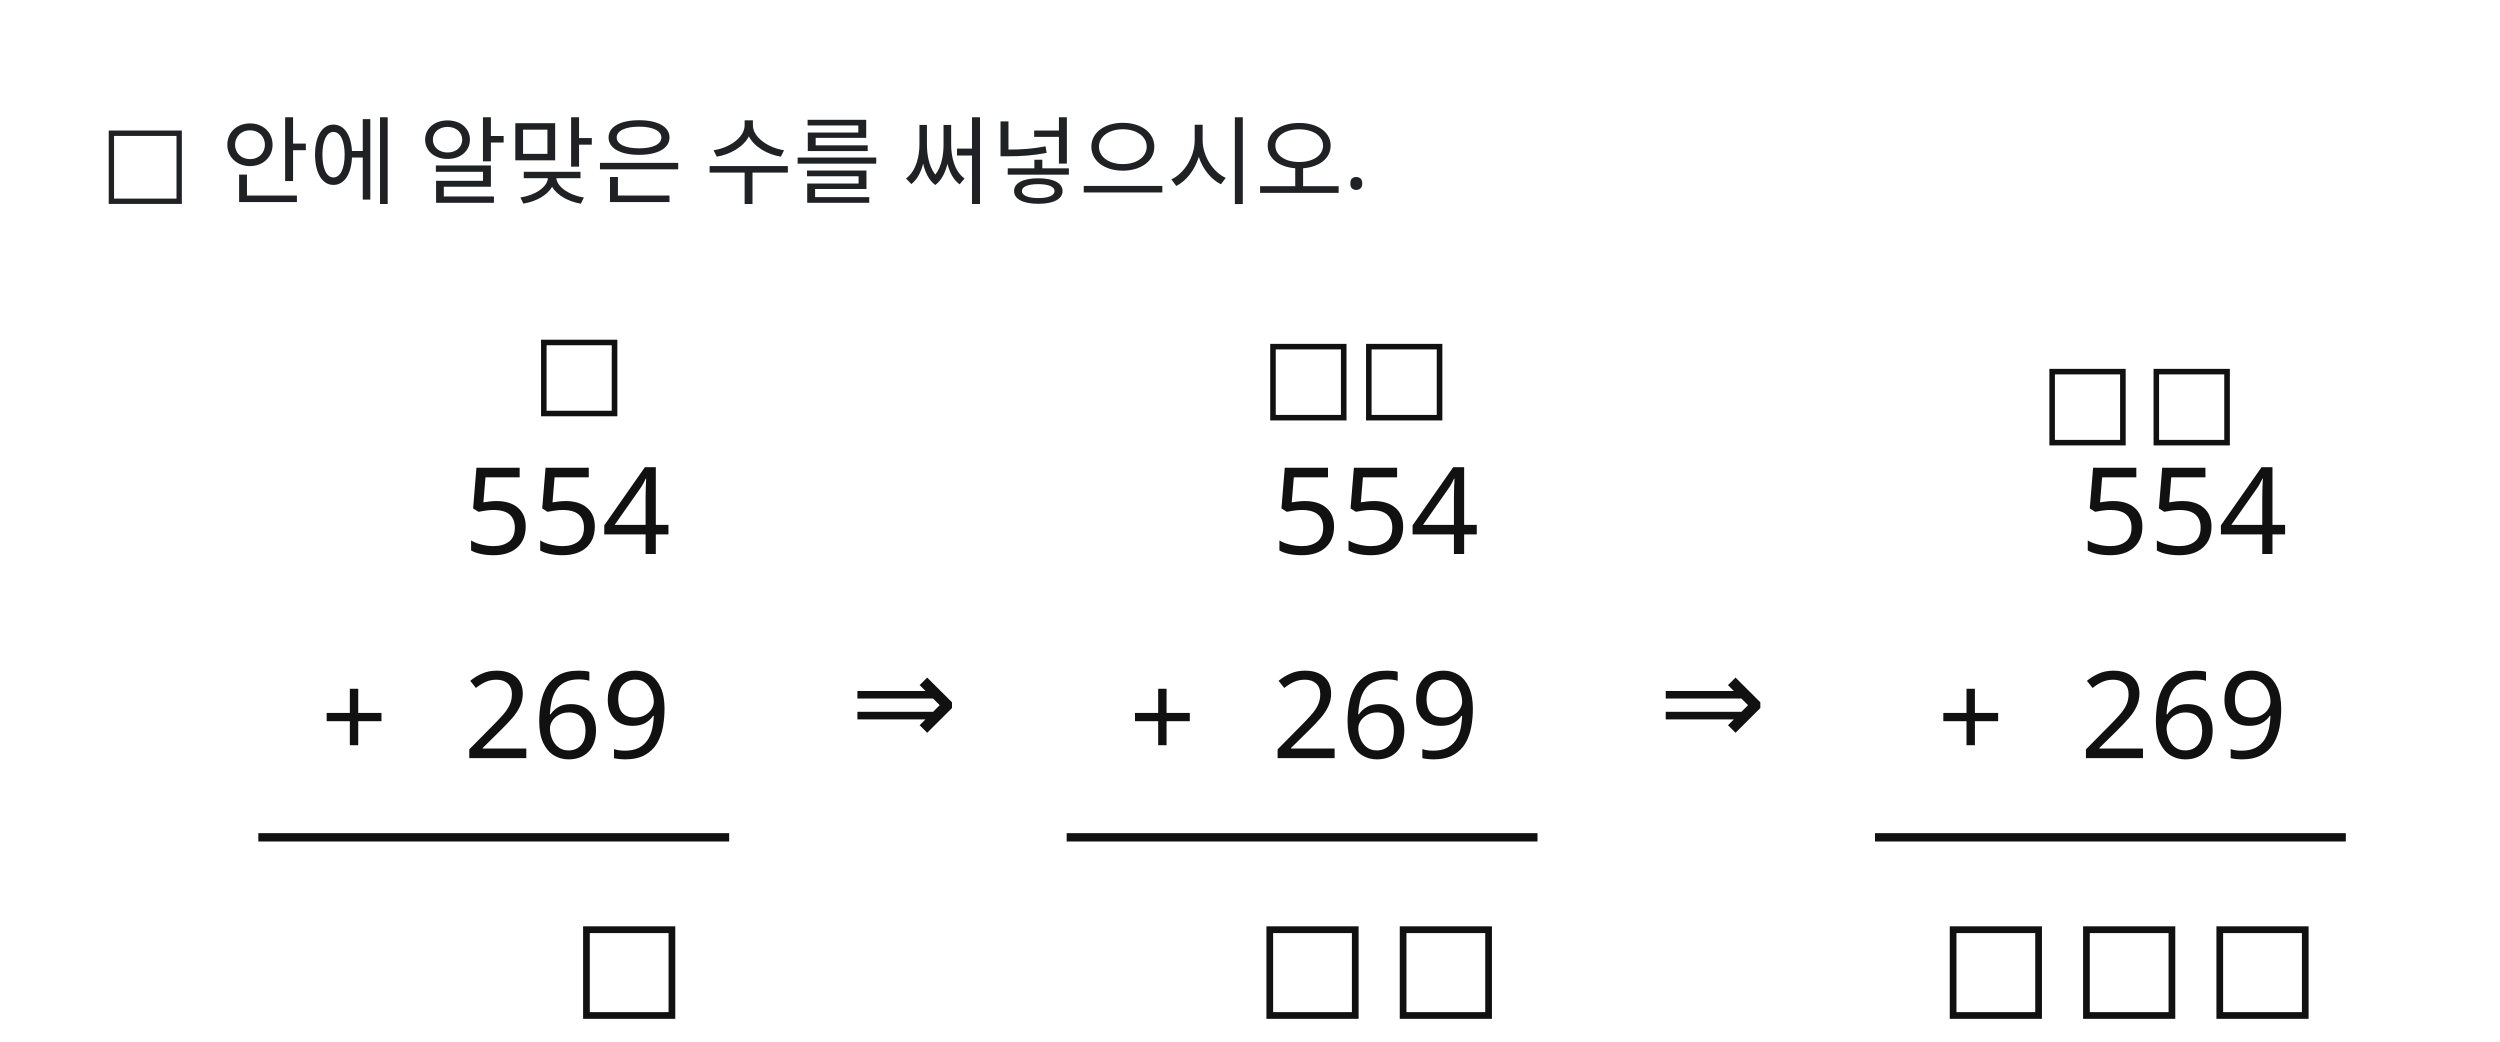
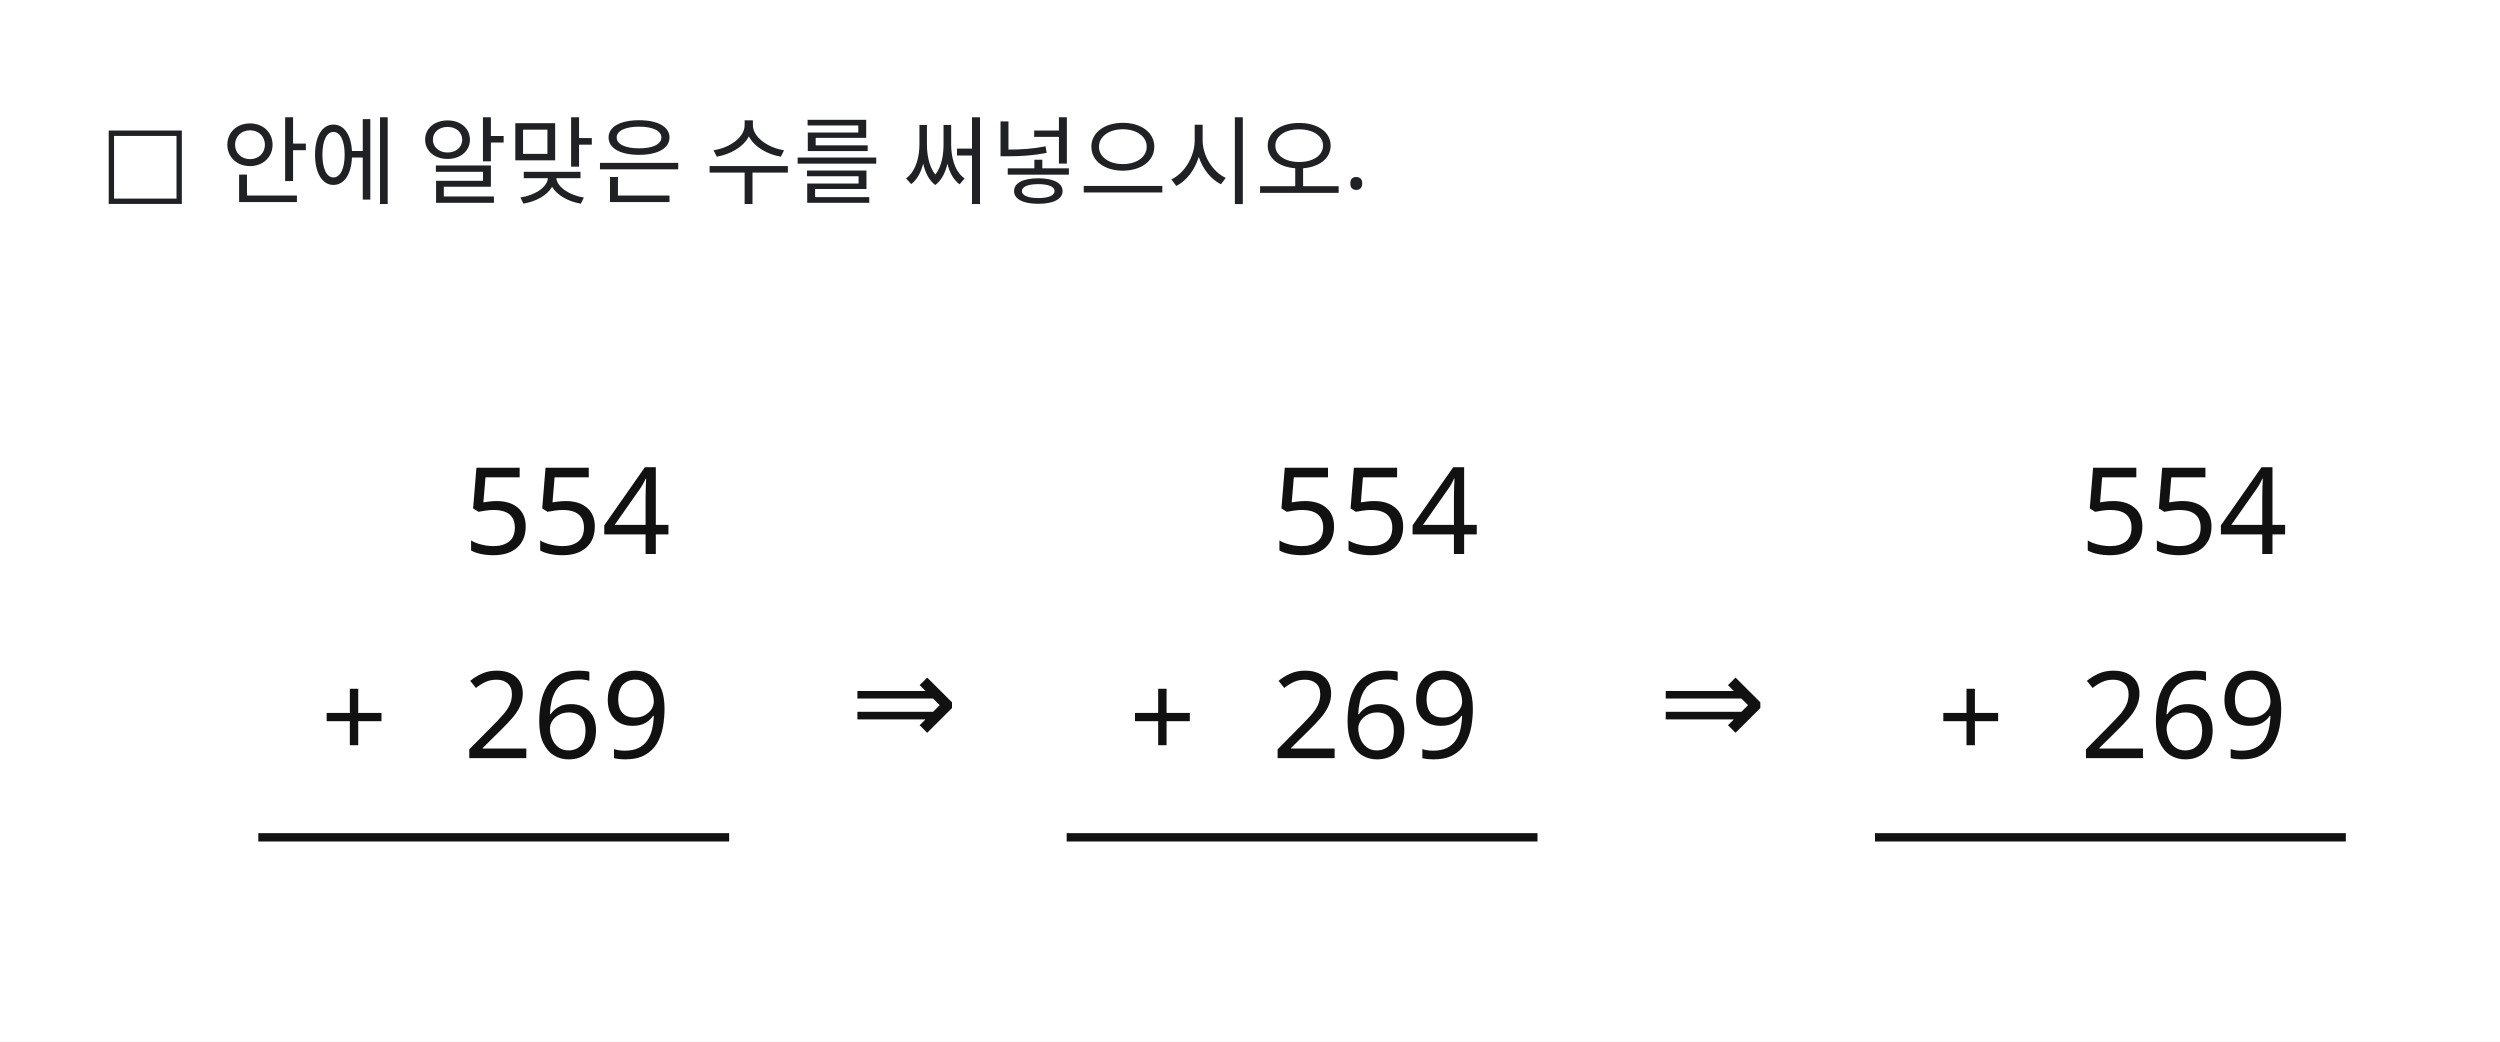
<svg xmlns="http://www.w3.org/2000/svg" width="600" height="250" viewBox="0 0 600 250">
  <rect x="0" y="0" width="600" height="250" fill="#FFFFFF" />
  <line id="slot.stage1.line.line" x1="62" y1="200.959" x2="175" y2="200.959" stroke="#111111" stroke-width="2" />
  <line id="slot.stage2.line.line" x1="256" y1="200.959" x2="369" y2="200.959" stroke="#111111" stroke-width="2" />
  <line id="slot.stage3.line.line" x1="450" y1="200.959" x2="563" y2="200.959" stroke="#111111" stroke-width="2" />
  <text id="slot.instruction.text" x="24" y="46.119" fill="#202124" font-family="Noto Sans KR" font-size="23" max_width="497.091" data-slot-kind="text_box" data-box-x="24" data-box-y="18.994" data-box-width="497.091" data-box-height="37" data-line-height="1.25" text-anchor="start">□ 안에 알맞은 수를 써넣으시오.</text>
-   <text id="slot.stage1.carry.text" x="139" y="96.955" fill="#111111" font-family="Noto Sans KR, sans-serif" font-size="24" text-anchor="middle">□</text>
  <text id="slot.stage1.top.text" x="161" y="132.959" fill="#111111" font-family="Noto Sans KR, sans-serif" font-size="29" text-anchor="end">554</text>
  <text id="slot.stage1.plus.text" x="85" y="181.959" fill="#111111" font-family="Noto Sans KR, sans-serif" font-size="28" text-anchor="middle">+</text>
  <text id="slot.stage1.bottom.text" x="161" y="181.959" fill="#111111" font-family="Noto Sans KR, sans-serif" font-size="29" text-anchor="end">269</text>
-   <text id="slot.stage1.answer_ones.text" x="151" y="240.959" fill="#111111" font-family="Noto Sans KR, sans-serif" font-size="29" text-anchor="middle">□</text>
  <text id="slot.arrow_1.text" x="217" y="178.959" fill="#111111" font-family="Noto Sans KR, sans-serif" font-size="31" text-anchor="middle">⇒</text>
-   <text id="slot.stage2.carry_hundreds.text" x="314" y="97.955" fill="#111111" font-family="Noto Sans KR, sans-serif" font-size="24" text-anchor="middle">□</text>
-   <text id="slot.stage2.carry_tens.text" x="337" y="97.954" fill="#111111" font-family="Noto Sans KR, sans-serif" font-size="24" text-anchor="middle">□</text>
  <text id="slot.stage2.top.text" x="355" y="132.959" fill="#111111" font-family="Noto Sans KR, sans-serif" font-size="29" text-anchor="end">554</text>
  <text id="slot.stage2.plus.text" x="279" y="181.959" fill="#111111" font-family="Noto Sans KR, sans-serif" font-size="28" text-anchor="middle">+</text>
  <text id="slot.stage2.bottom.text" x="355" y="181.959" fill="#111111" font-family="Noto Sans KR, sans-serif" font-size="29" text-anchor="end">269</text>
-   <text id="slot.stage2.answer_tens.text" x="315" y="240.959" fill="#111111" font-family="Noto Sans KR, sans-serif" font-size="29" text-anchor="middle">□</text>
-   <text id="slot.stage2.answer_ones.text" x="347" y="240.959" fill="#111111" font-family="Noto Sans KR, sans-serif" font-size="29" text-anchor="middle">□</text>
  <text id="slot.arrow_2.text" x="411" y="178.959" fill="#111111" font-family="Noto Sans KR, sans-serif" font-size="31" text-anchor="middle">⇒</text>
-   <text id="slot.stage3.carry_hundreds.text" x="501" y="103.951" fill="#111111" font-family="Noto Sans KR, sans-serif" font-size="24" text-anchor="middle">□</text>
-   <text id="slot.stage3.carry_tens.text" x="526" y="103.951" fill="#111111" font-family="Noto Sans KR, sans-serif" font-size="24" text-anchor="middle">□</text>
  <text id="slot.stage3.top.text" x="549" y="132.959" fill="#111111" font-family="Noto Sans KR, sans-serif" font-size="29" text-anchor="end">554</text>
  <text id="slot.stage3.plus.text" x="473" y="181.959" fill="#111111" font-family="Noto Sans KR, sans-serif" font-size="28" text-anchor="middle">+</text>
  <text id="slot.stage3.bottom.text" x="549" y="181.959" fill="#111111" font-family="Noto Sans KR, sans-serif" font-size="29" text-anchor="end">269</text>
-   <text id="slot.stage3.answer_hundreds.text" x="479" y="240.959" fill="#111111" font-family="Noto Sans KR, sans-serif" font-size="29" text-anchor="middle">□</text>
-   <text id="slot.stage3.answer_tens.text" x="511" y="240.959" fill="#111111" font-family="Noto Sans KR, sans-serif" font-size="29" text-anchor="middle">□</text>
-   <text id="slot.stage3.answer_ones.text" x="543" y="240.959" fill="#111111" font-family="Noto Sans KR, sans-serif" font-size="29" text-anchor="middle">□</text>
</svg>
